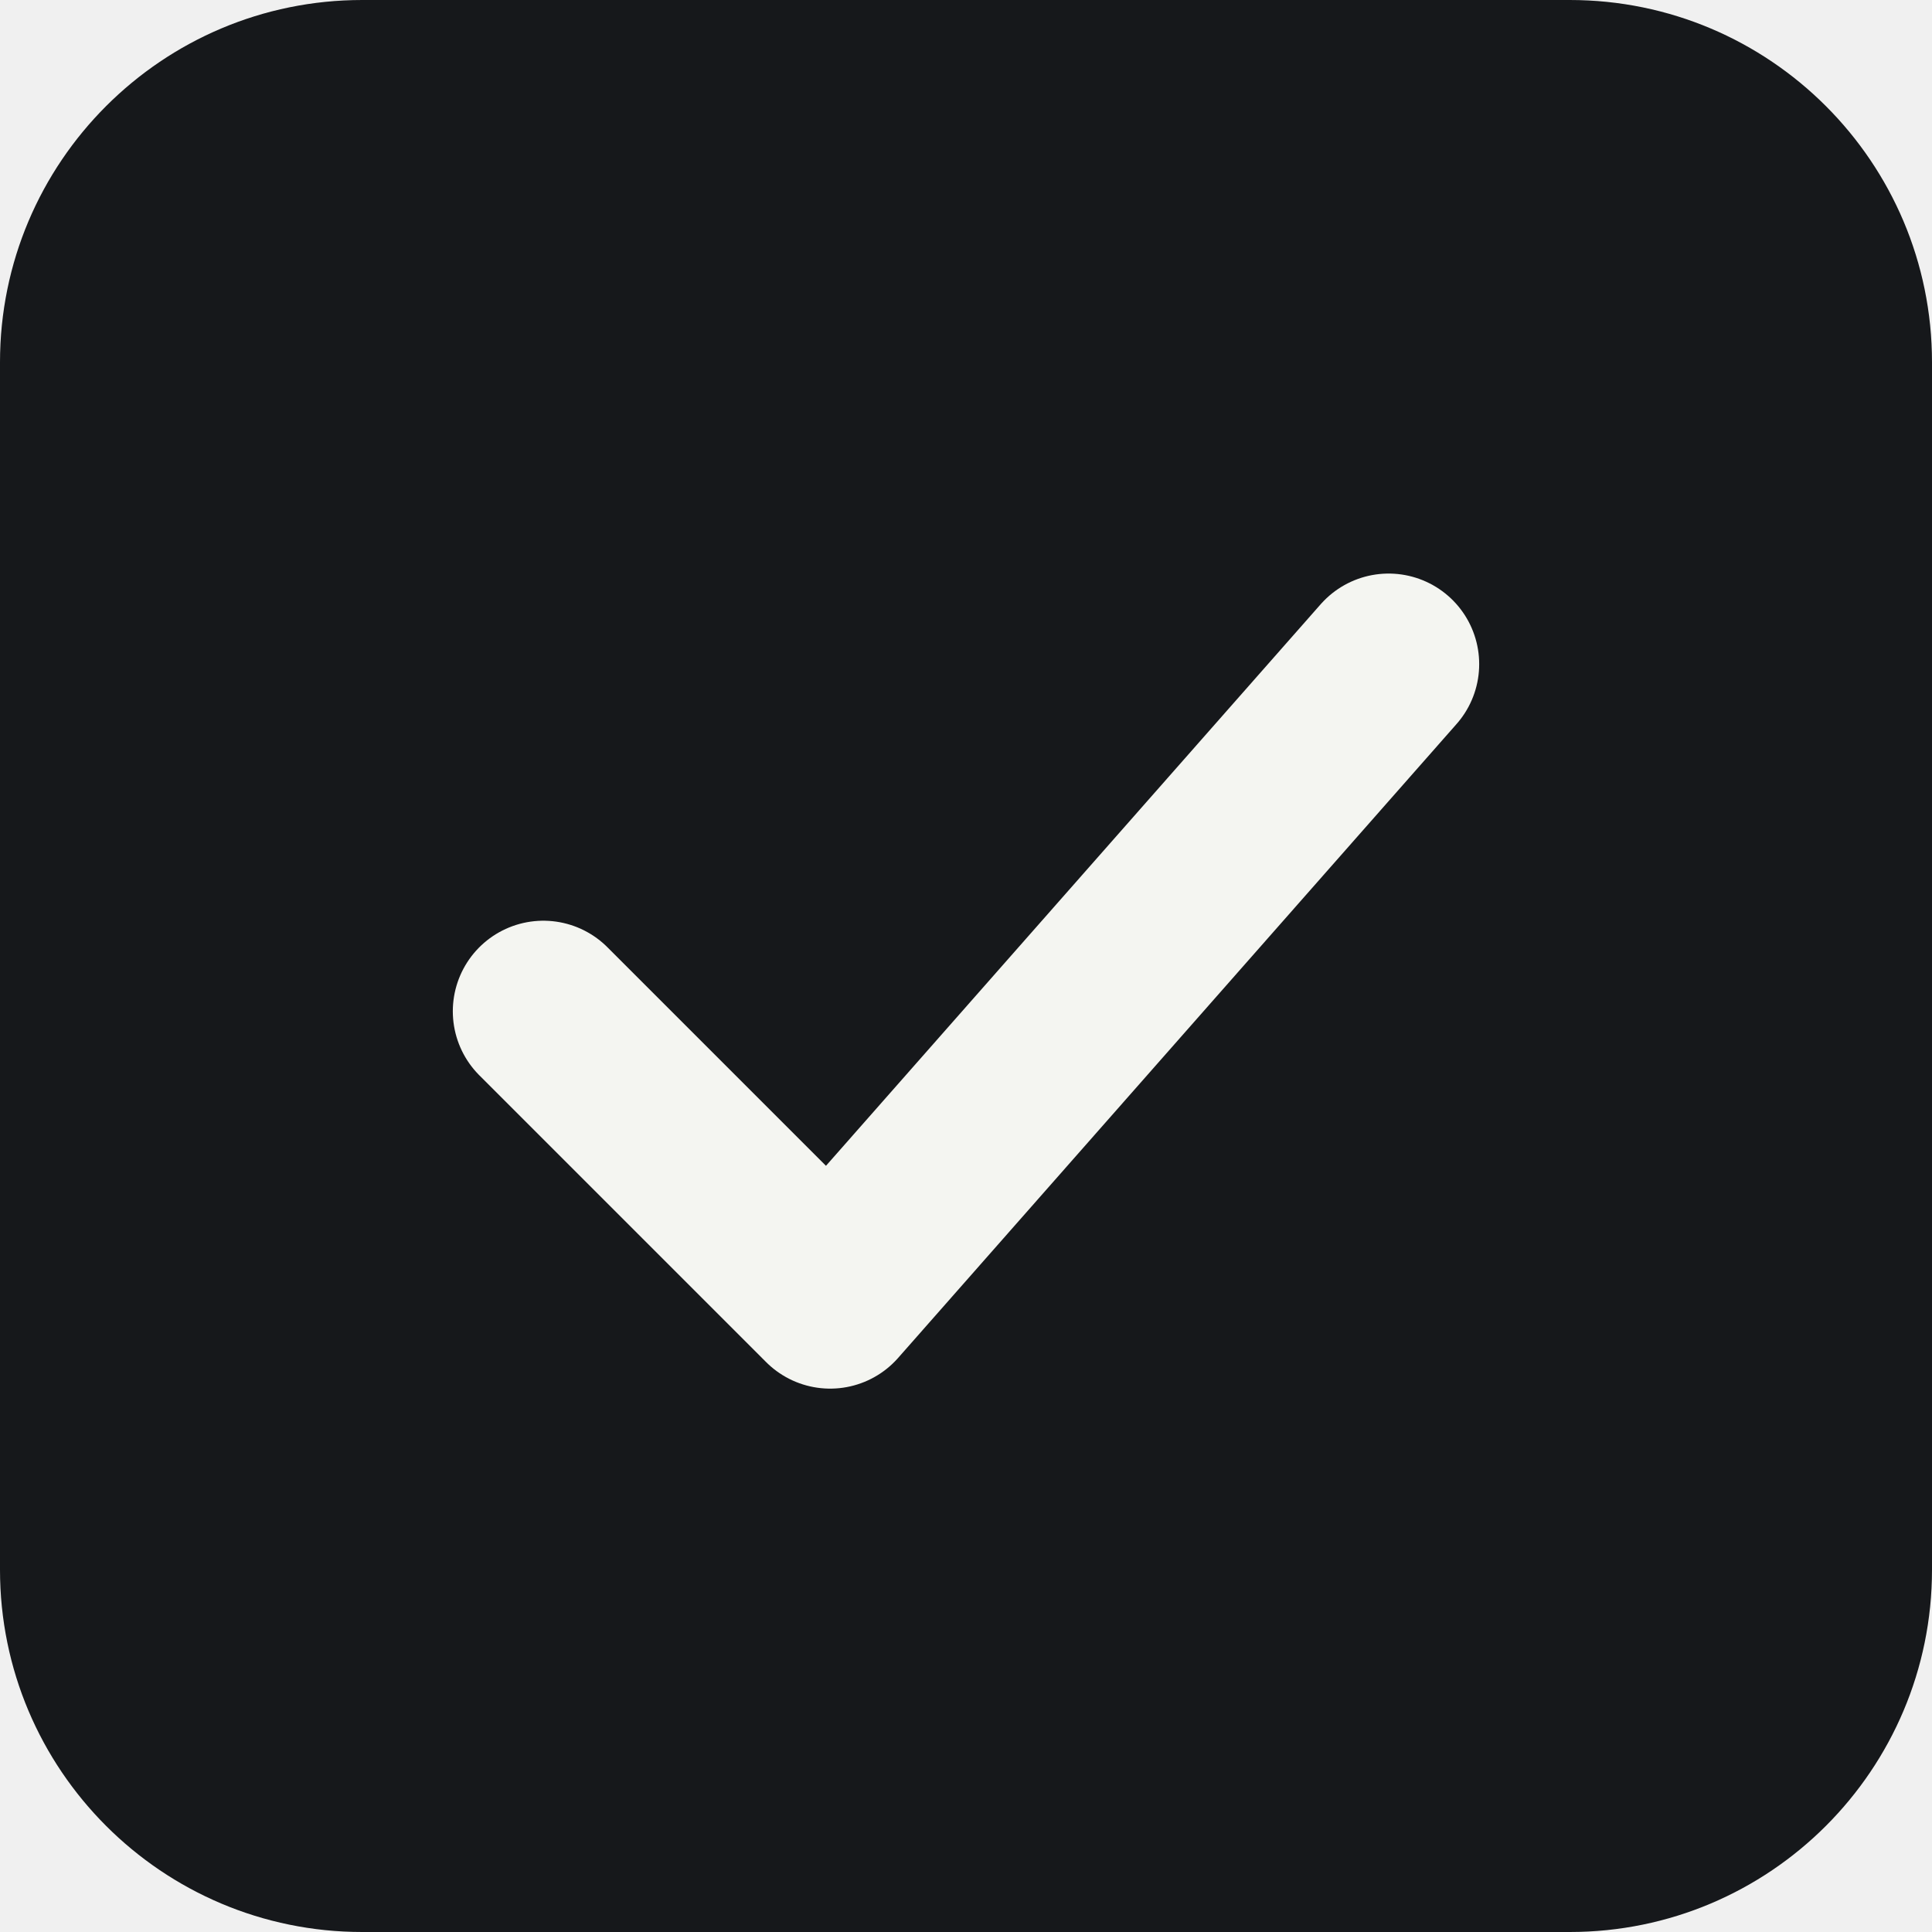
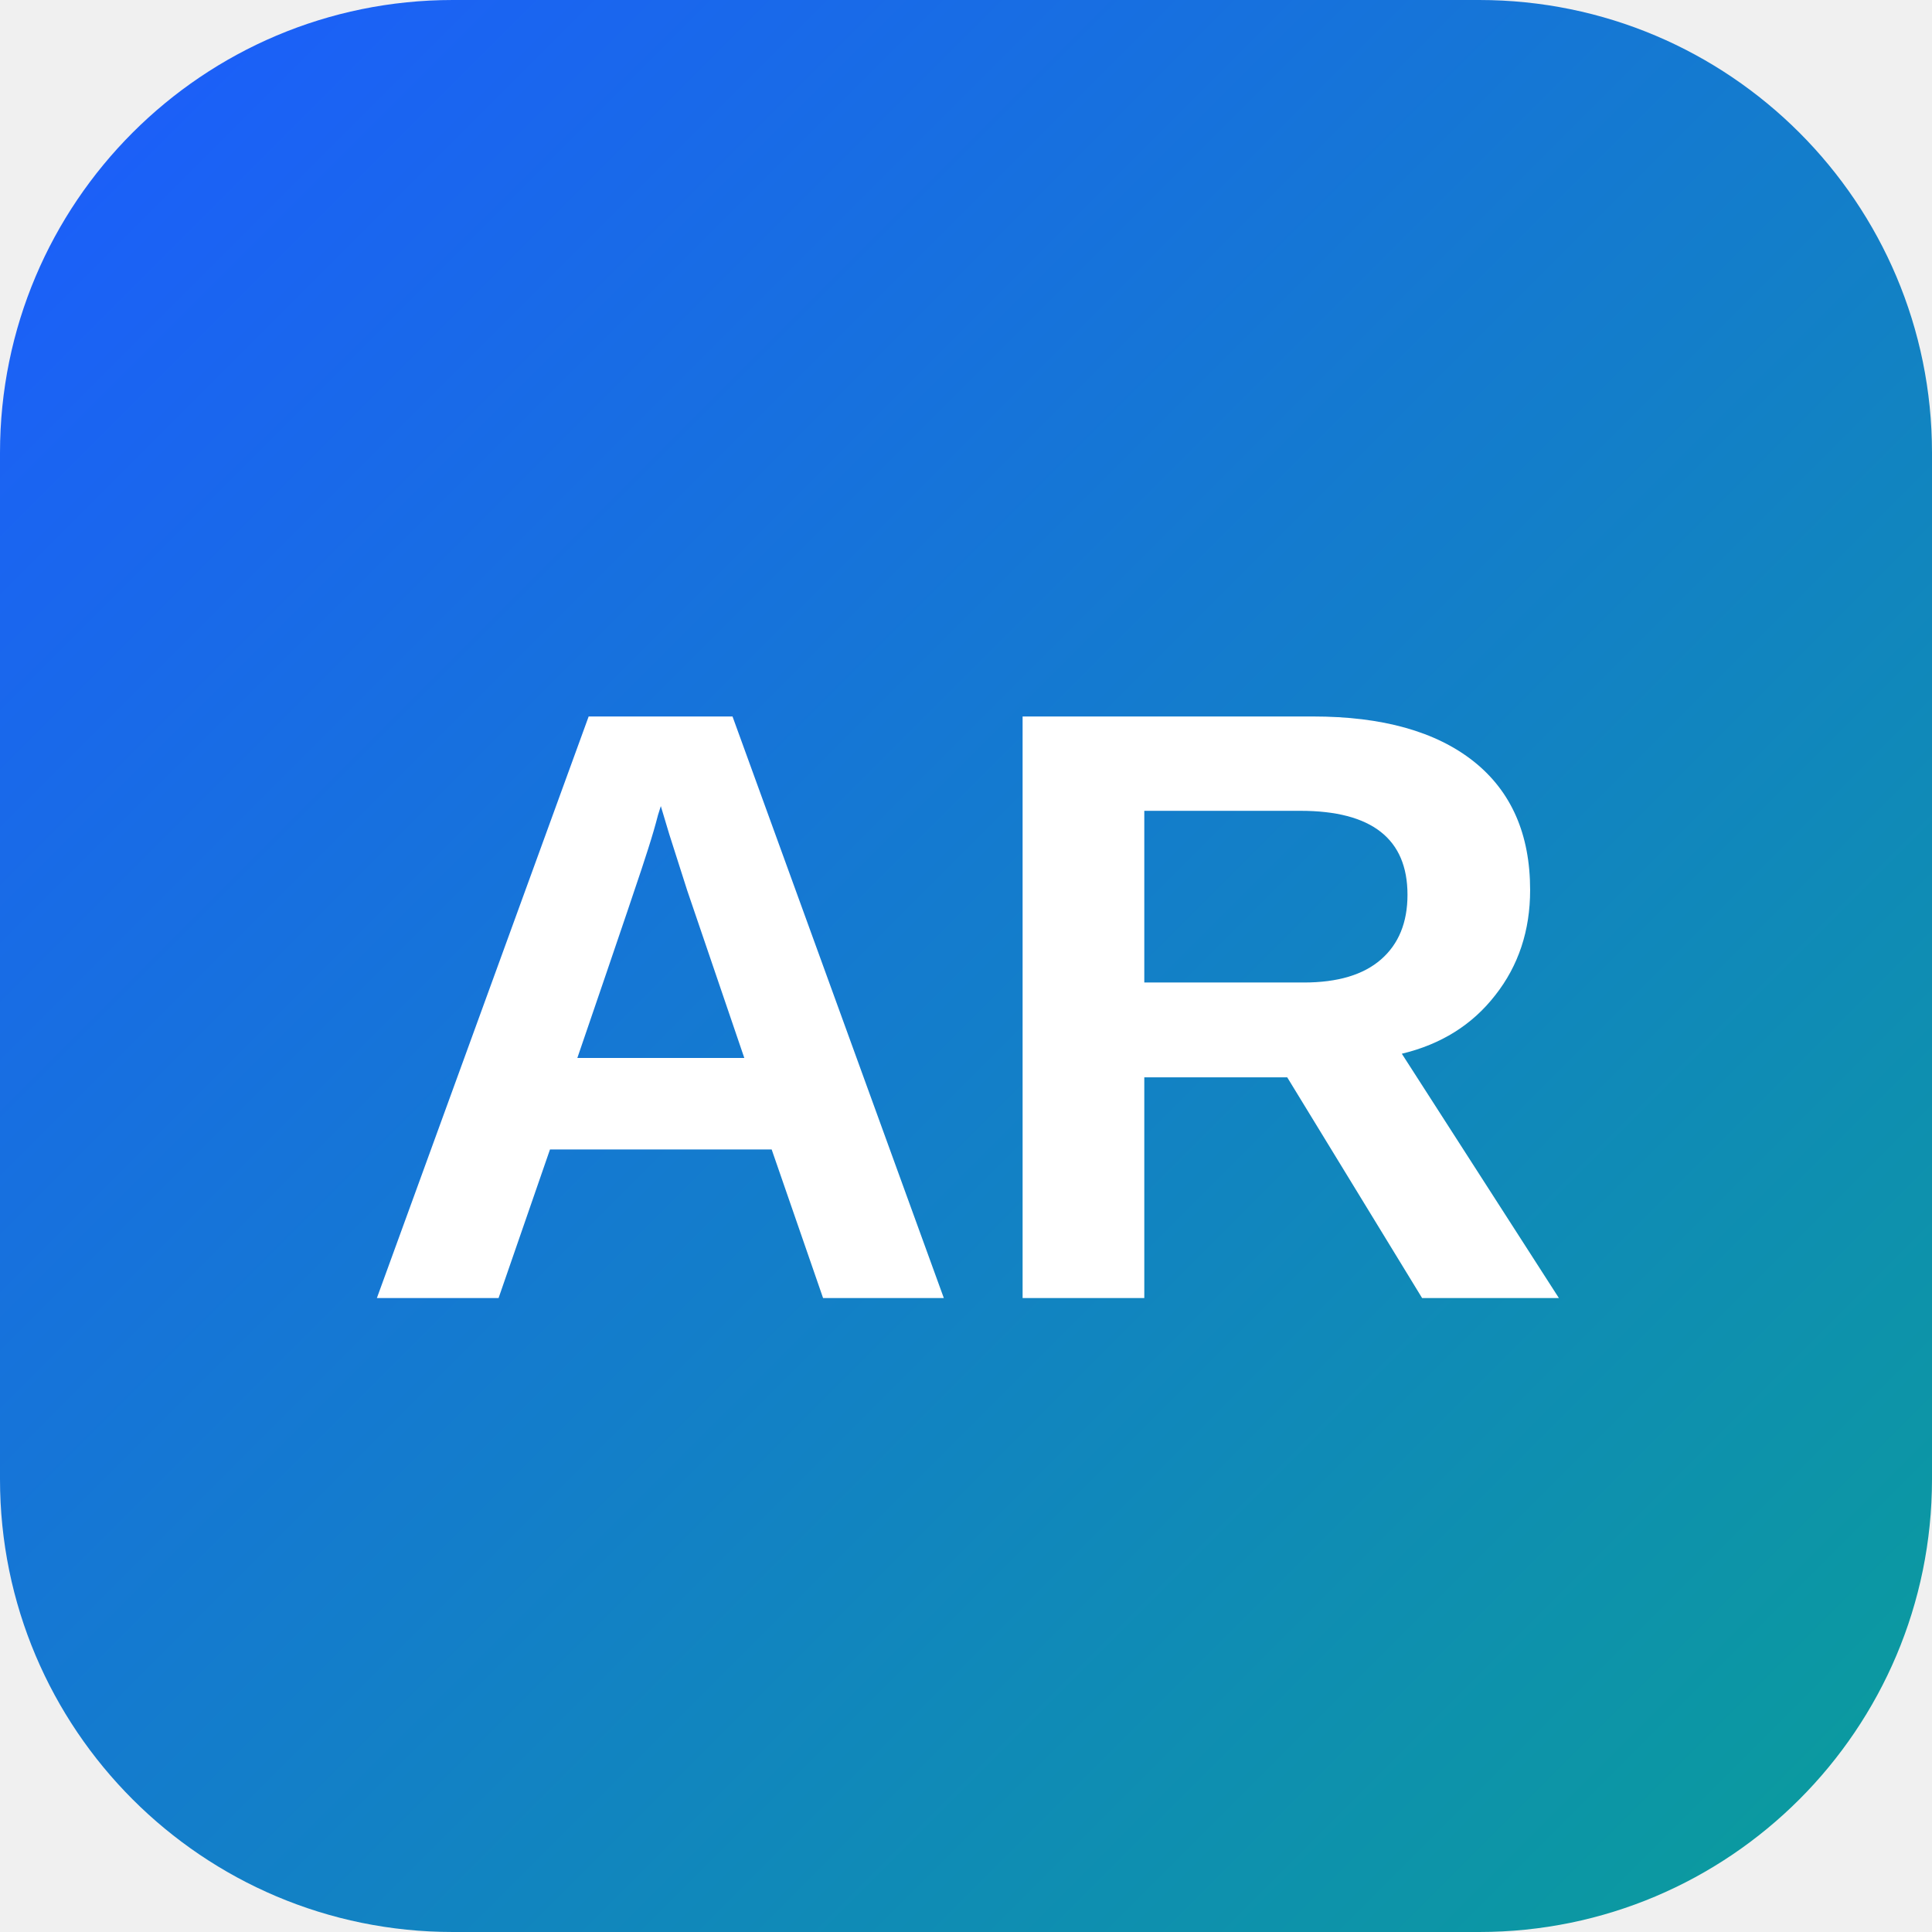
<svg xmlns="http://www.w3.org/2000/svg" viewBox="0 0 64 64">
-   <rect width="64" height="64" rx="12" fill="#16181B" />
-   <path d="M18 33.5 27.5 43 46 22" fill="none" stroke="#F4F5F1" stroke-width="6" stroke-linecap="round" stroke-linejoin="round" />
+   <defs>
+     <linearGradient id="g" x1="0" y1="0" x2="1" y2="1">
+       <stop offset="0" stop-color="#1D5BFF" />
+       <stop offset="1" stop-color="#0A9E99" />
+     </linearGradient>
+   </defs>
+   <rect width="64" height="64" rx="15" fill="url(#g)" />
+   <text x="32" y="43" text-anchor="middle" font-family="Arial, Helvetica, sans-serif" font-weight="700" font-size="28" fill="#FFFFFF">AR</text>
</svg>
